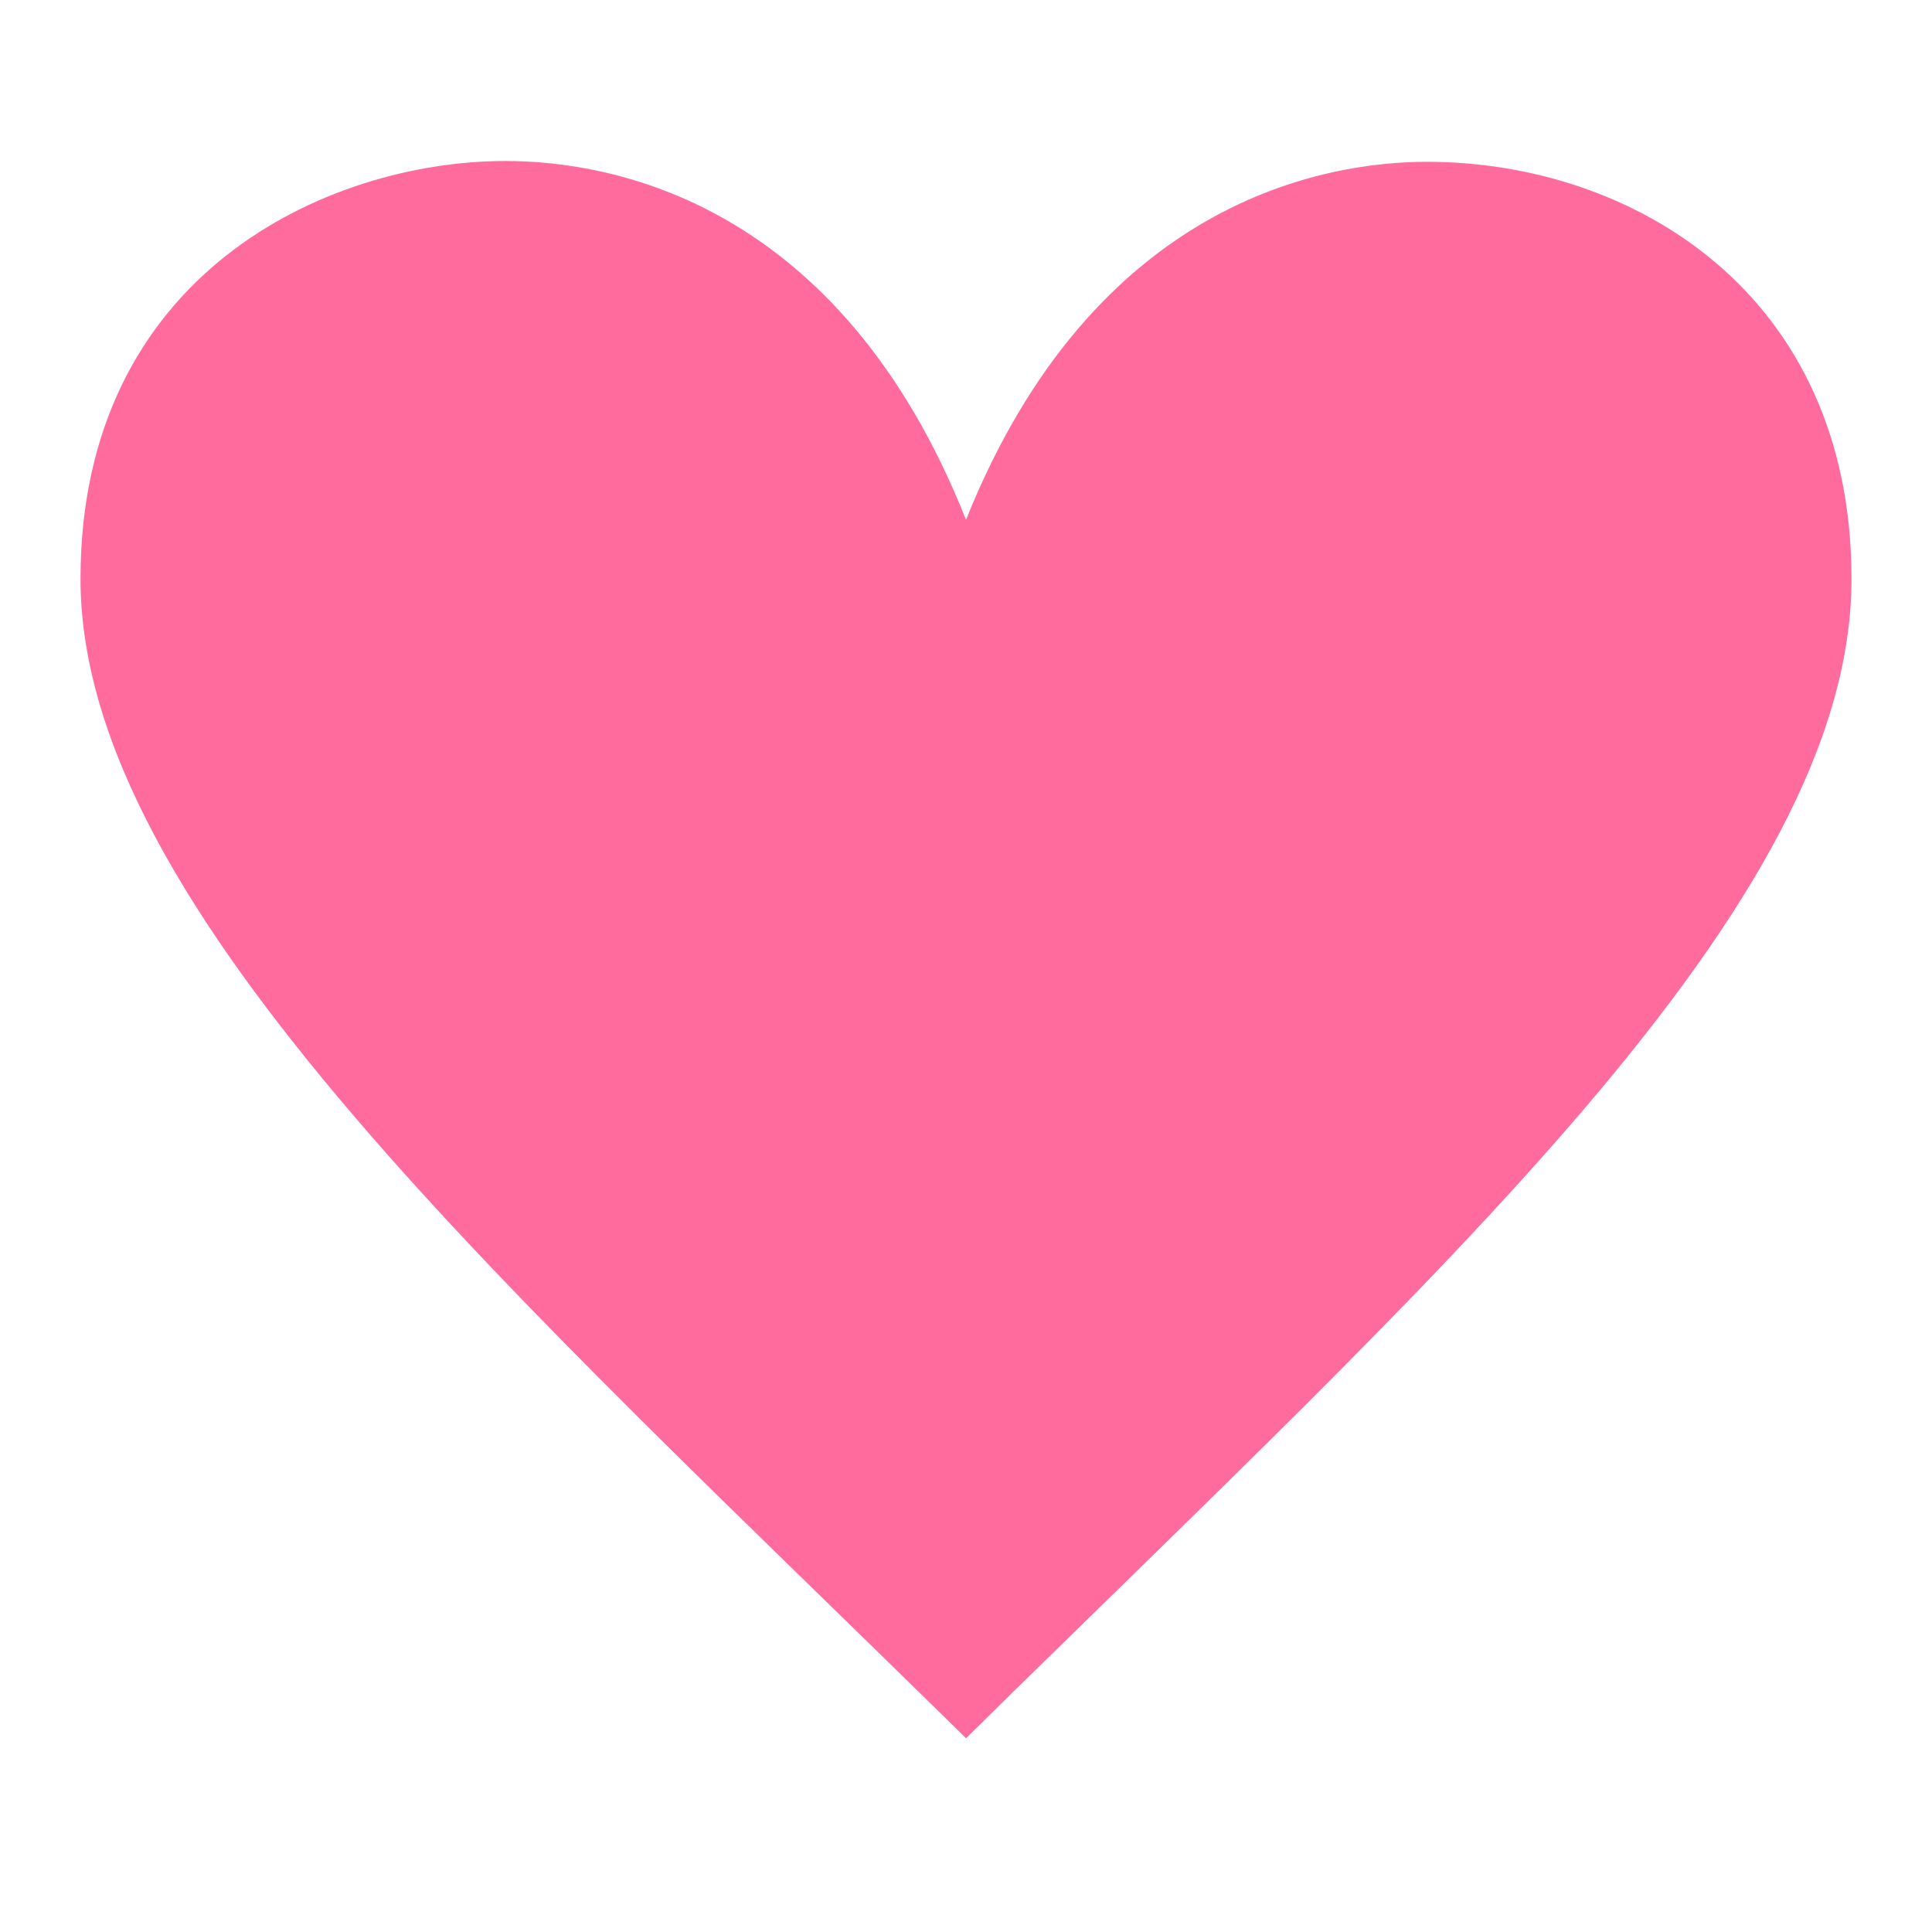
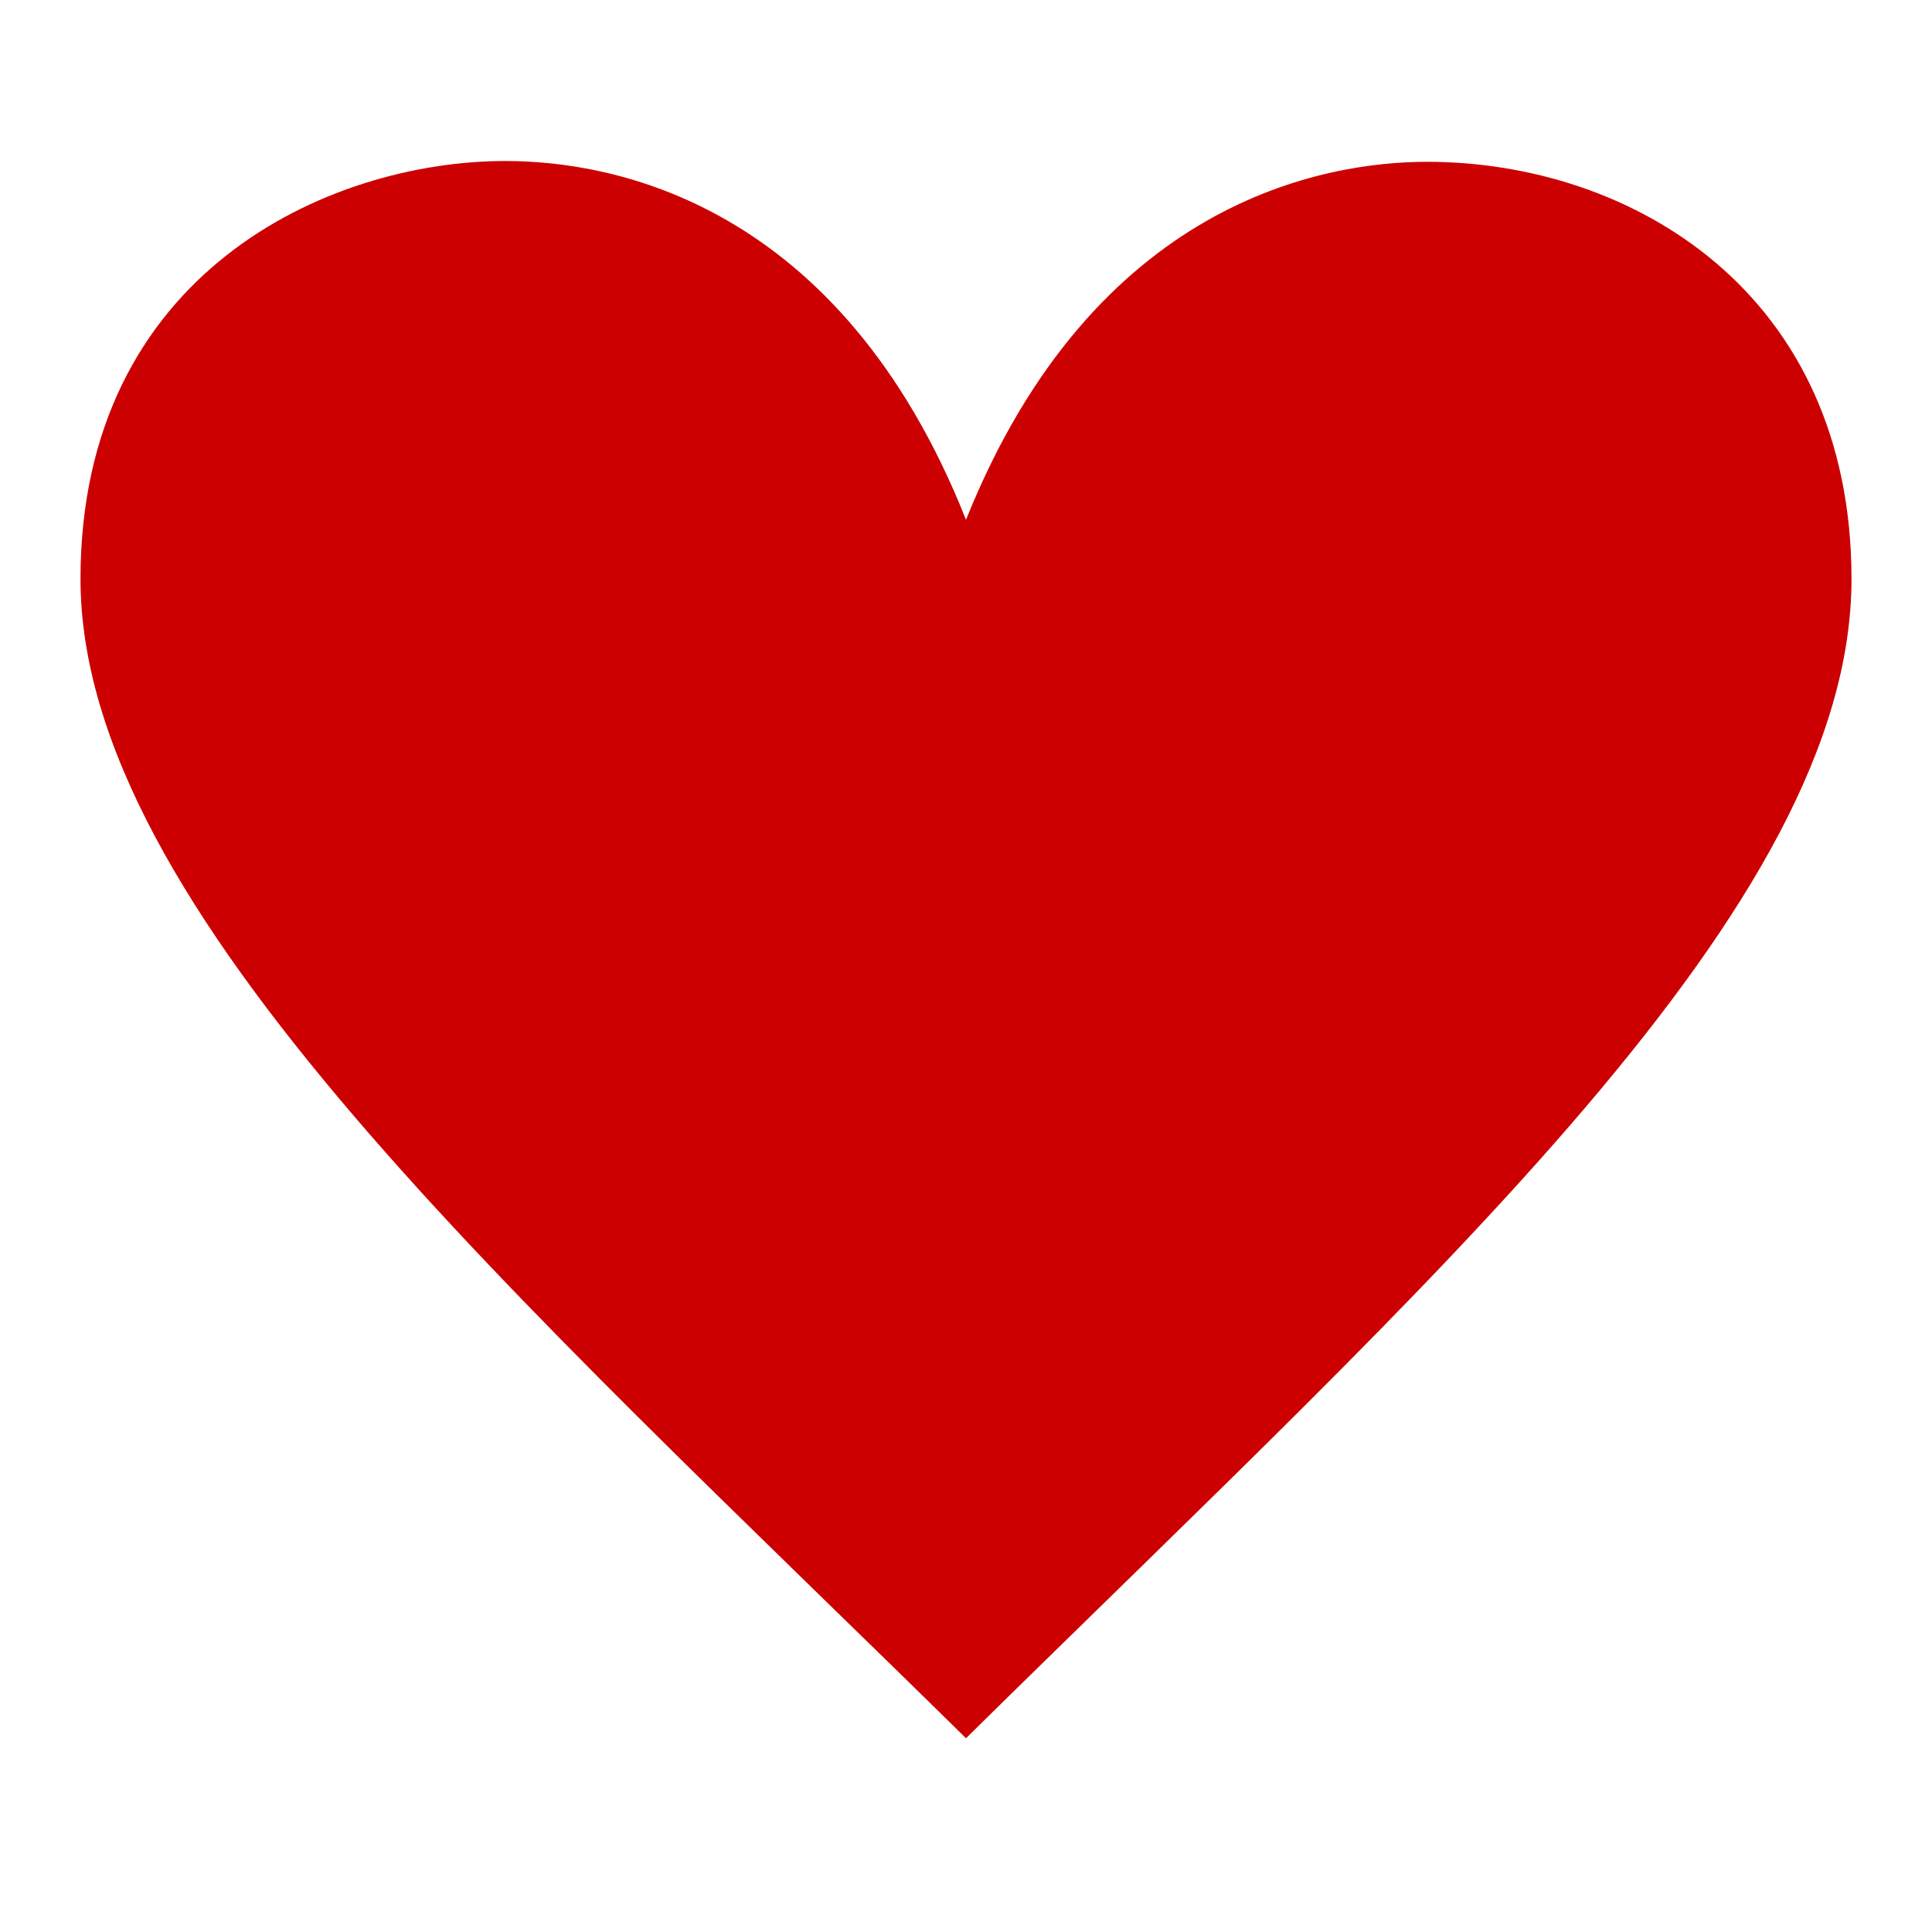
<svg xmlns="http://www.w3.org/2000/svg" viewBox="0 0 24 24">
-   <path d="M12 21.593c-5.63-5.539-11-10.297-11-14.402 0-3.791 3.068-5.191 5.281-5.191 1.312 0 4.151.501 5.719 4.457 1.59-3.968 4.464-4.447 5.726-4.447 2.54 0 5.274 1.621 5.274 5.181 0 4.069-5.136 8.625-11 14.402z" fill="#ff6b9d" />
+   <path d="M12 21.593c-5.63-5.539-11-10.297-11-14.402 0-3.791 3.068-5.191 5.281-5.191 1.312 0 4.151.501 5.719 4.457 1.59-3.968 4.464-4.447 5.726-4.447 2.54 0 5.274 1.621 5.274 5.181 0 4.069-5.136 8.625-11 14.402z" fill="#cc0000" />
</svg>
